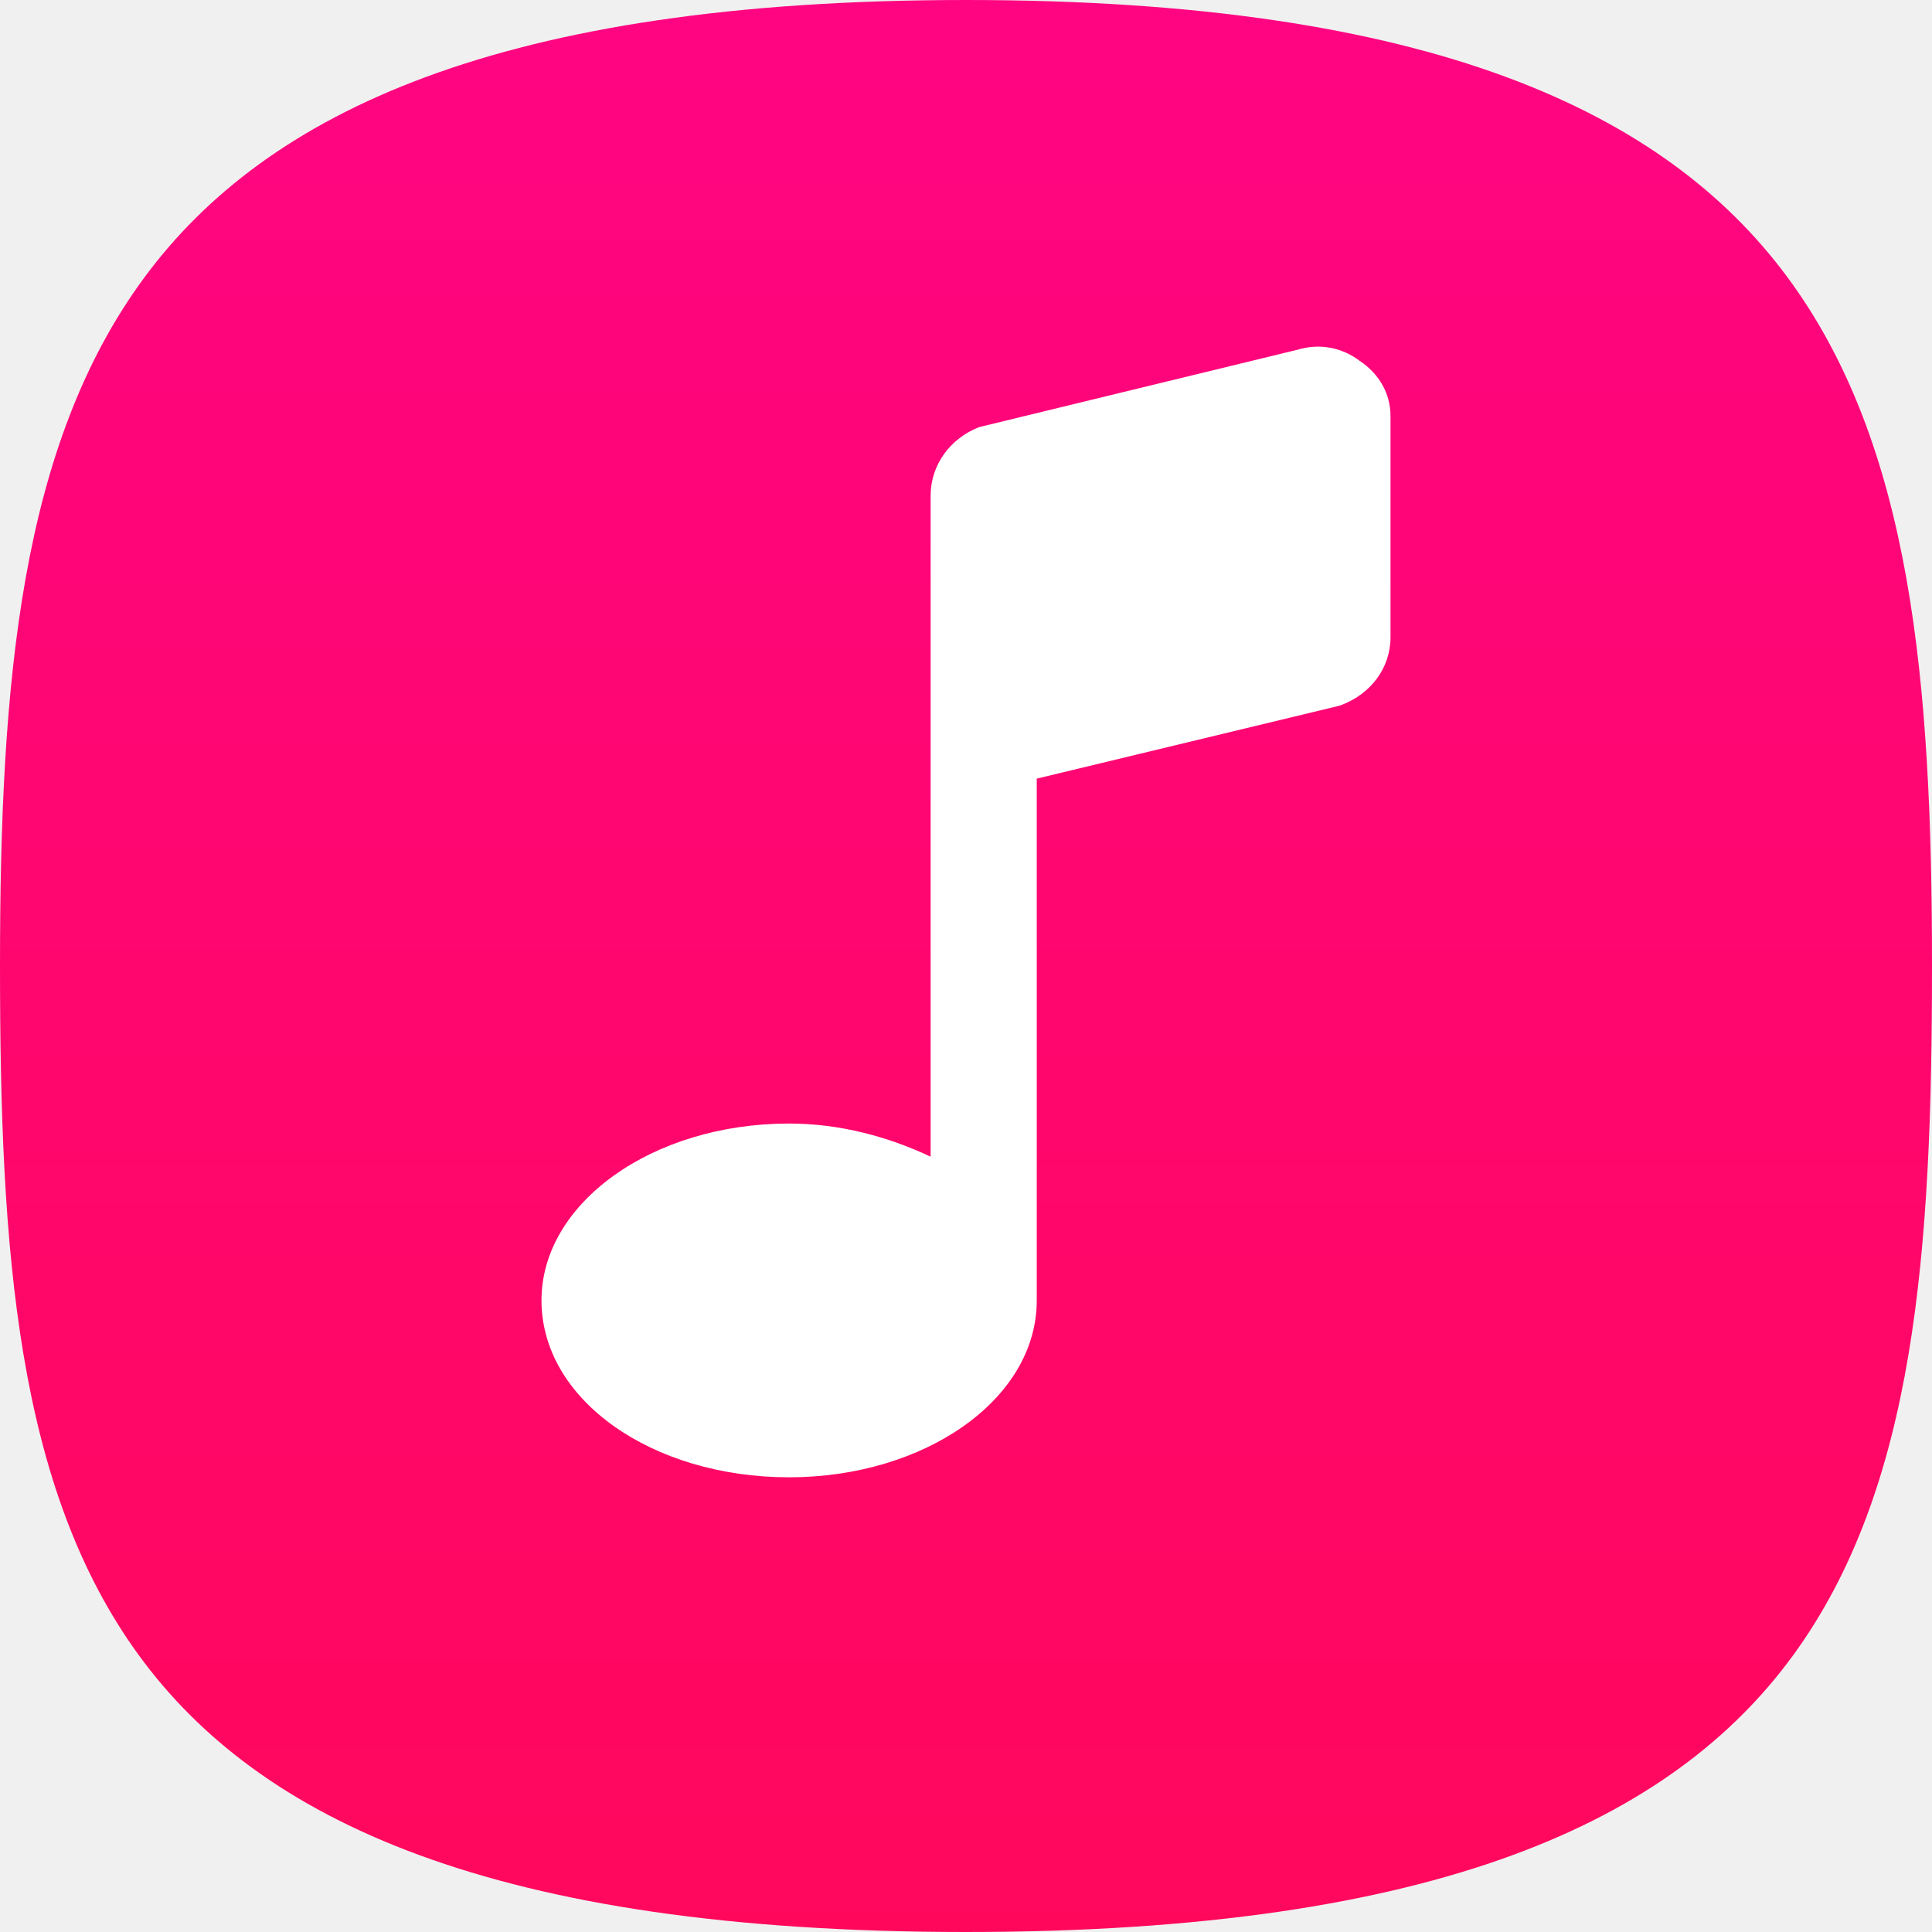
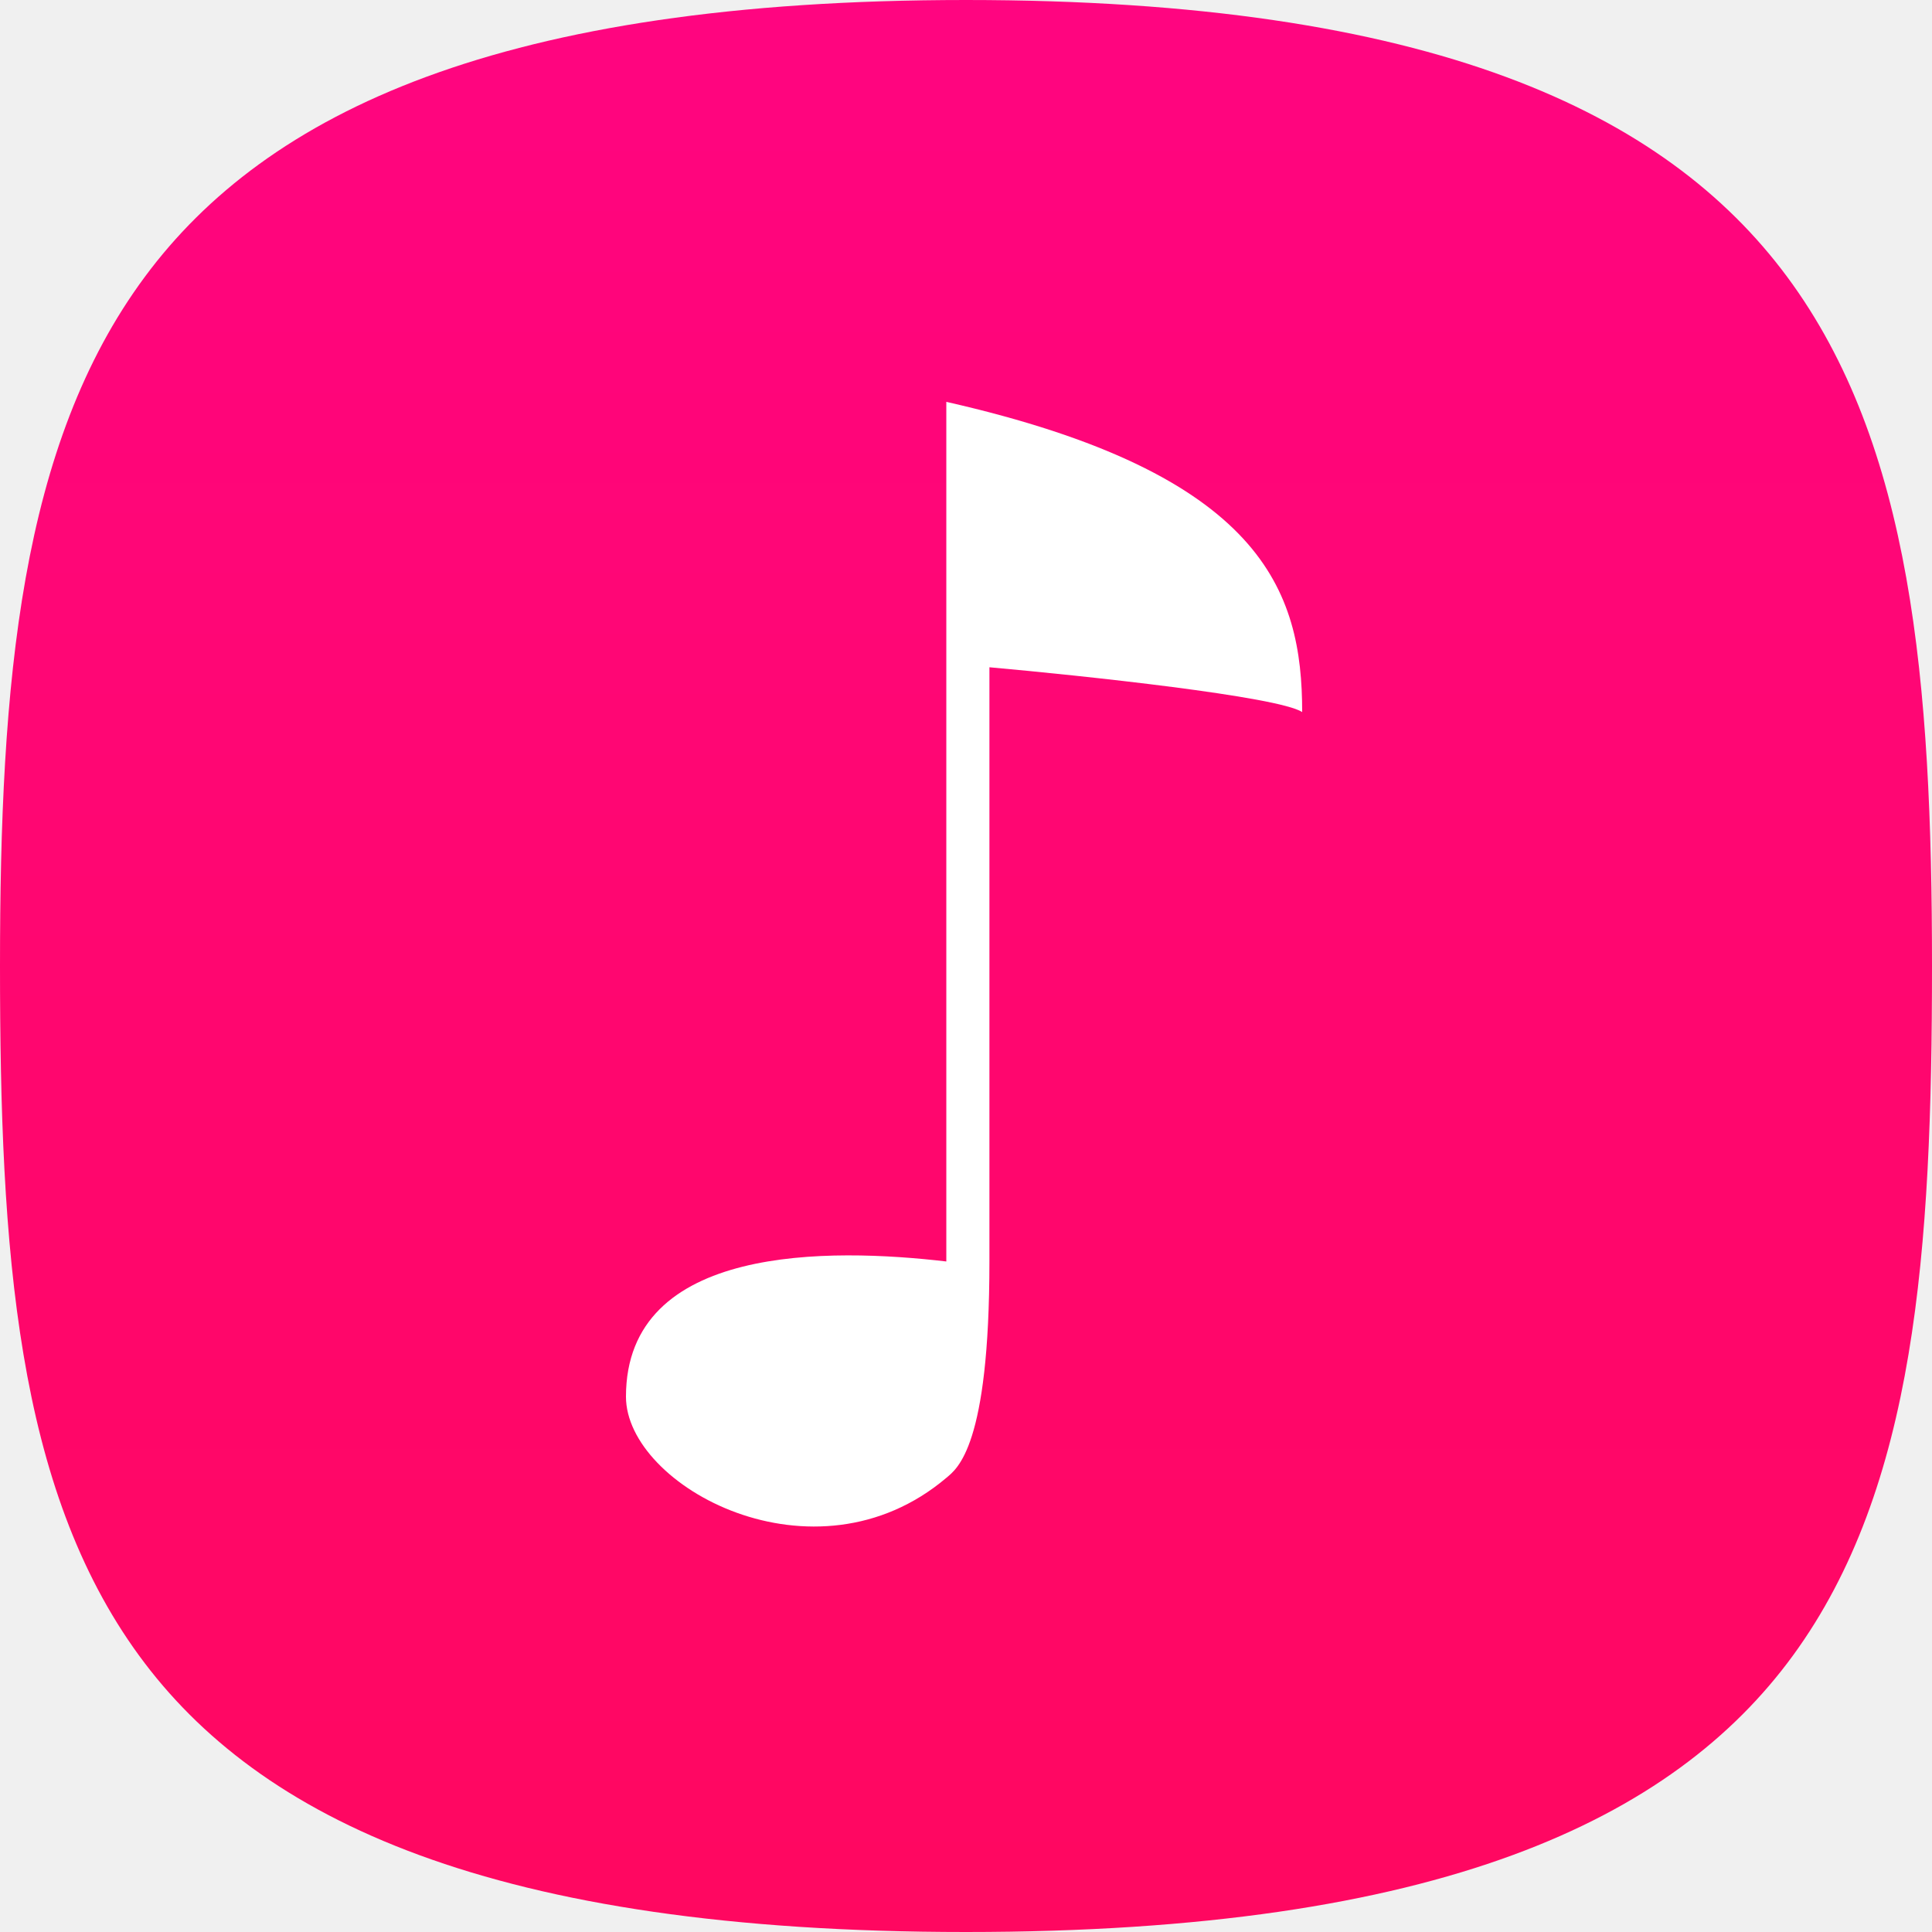
- <svg xmlns="http://www.w3.org/2000/svg" width="1024" height="1024" viewBox="0 0 1024 1024" fill="none">
-   <g clip-path="url(#clip0_4_2074)">
-     <path d="M1024 512C1024 662.896 1015.35 788.442 950.25 877.53C886.957 964.148 763.574 1024 512 1024C260.427 1024 137.044 964.148 73.749 877.53C8.652 788.442 0 662.896 0 512C0 361.57 10.696 235.816 76.831 146.641C141.275 59.748 264.922 0 512 0C759.077 0 882.726 59.748 947.168 146.641C1013.3 235.816 1024 361.57 1024 512Z" fill="url(#paint0_linear_4_2074)" />
-     <path d="M687.781 185.344L519.031 226.359C503.797 232.219 493.25 246.281 493.25 262.688V613.078C470.984 602.531 445.203 595.5 418.25 595.5C345.594 595.5 287 637.688 287 689.25C287 741.984 345.594 783 418.25 783C489.734 783 549.5 741.984 549.5 689.25V412.688L710.047 374.016C726.453 368.156 737 354.094 737 337.688V220.5C737 208.781 731.141 198.234 720.594 191.203C711.219 184.172 699.5 181.828 687.781 185.344ZM418.25 726.75C371.375 726.75 343.25 702.141 343.25 689.25C343.25 676.359 371.375 651.75 418.25 651.75C463.953 651.75 493.25 676.359 493.25 689.25C493.25 703.312 463.953 726.75 418.25 726.75ZM680.75 323.625L549.5 352.922V276.75L680.75 246.281V323.625Z" fill="white" />
-     <ellipse cx="421.5" cy="687.5" rx="90.5" ry="50.5" fill="white" />
-     <rect x="537" y="234" width="157" height="135" fill="white" />
+ <svg xmlns="http://www.w3.org/2000/svg" width="500" height="500" viewBox="0 0 500 500" fill="none">
+   <g clip-path="url(#clip0_7_6)">
+     <path d="M500 250C500 323.68 495.775 384.982 463.989 428.482C433.085 470.775 372.839 500 250 500C127.162 500 66.916 470.775 36.01 428.482C4.224 384.982 0 323.68 0 250C0 176.548 5.223 115.145 37.515 71.602C68.982 29.174 129.357 0 250 0C370.643 0 431.019 29.174 462.484 71.602C494.778 115.145 500 176.548 500 250Z" fill="url(#paint0_linear_7_6)" />
+     <path d="M337 184.281C330.875 180.256 280.49 174.875 256.062 172.688V326.469C256.062 374.375 247.74 380.071 244.906 382.469C210.781 411.344 162 384.656 162 361.469C162.001 321.875 214.938 322.969 244.906 326.469V104C326.938 122.594 337 153 337 184.281Z" fill="white" />
  </g>
  <defs>
-     <linearGradient id="paint0_linear_4_2074" x1="512" y1="-155.5" x2="512" y2="1081" gradientUnits="userSpaceOnUse">
-       <stop stop-color="#FF0488" />
-       <stop offset="1" stop-color="#FF085A" />
+     <linearGradient id="paint0_linear_7_6" x1="250" y1="0" x2="250" y2="500" gradientUnits="userSpaceOnUse">
+       <stop stop-color="#FF0580" />
+       <stop offset="1" stop-color="#FF0760" />
    </linearGradient>
-     <clipPath id="clip0_4_2074">
-       <rect width="1024" height="1024" fill="white" />
+     <clipPath id="clip0_7_6">
+       <rect width="500" height="500" fill="white" />
    </clipPath>
  </defs>
</svg>
